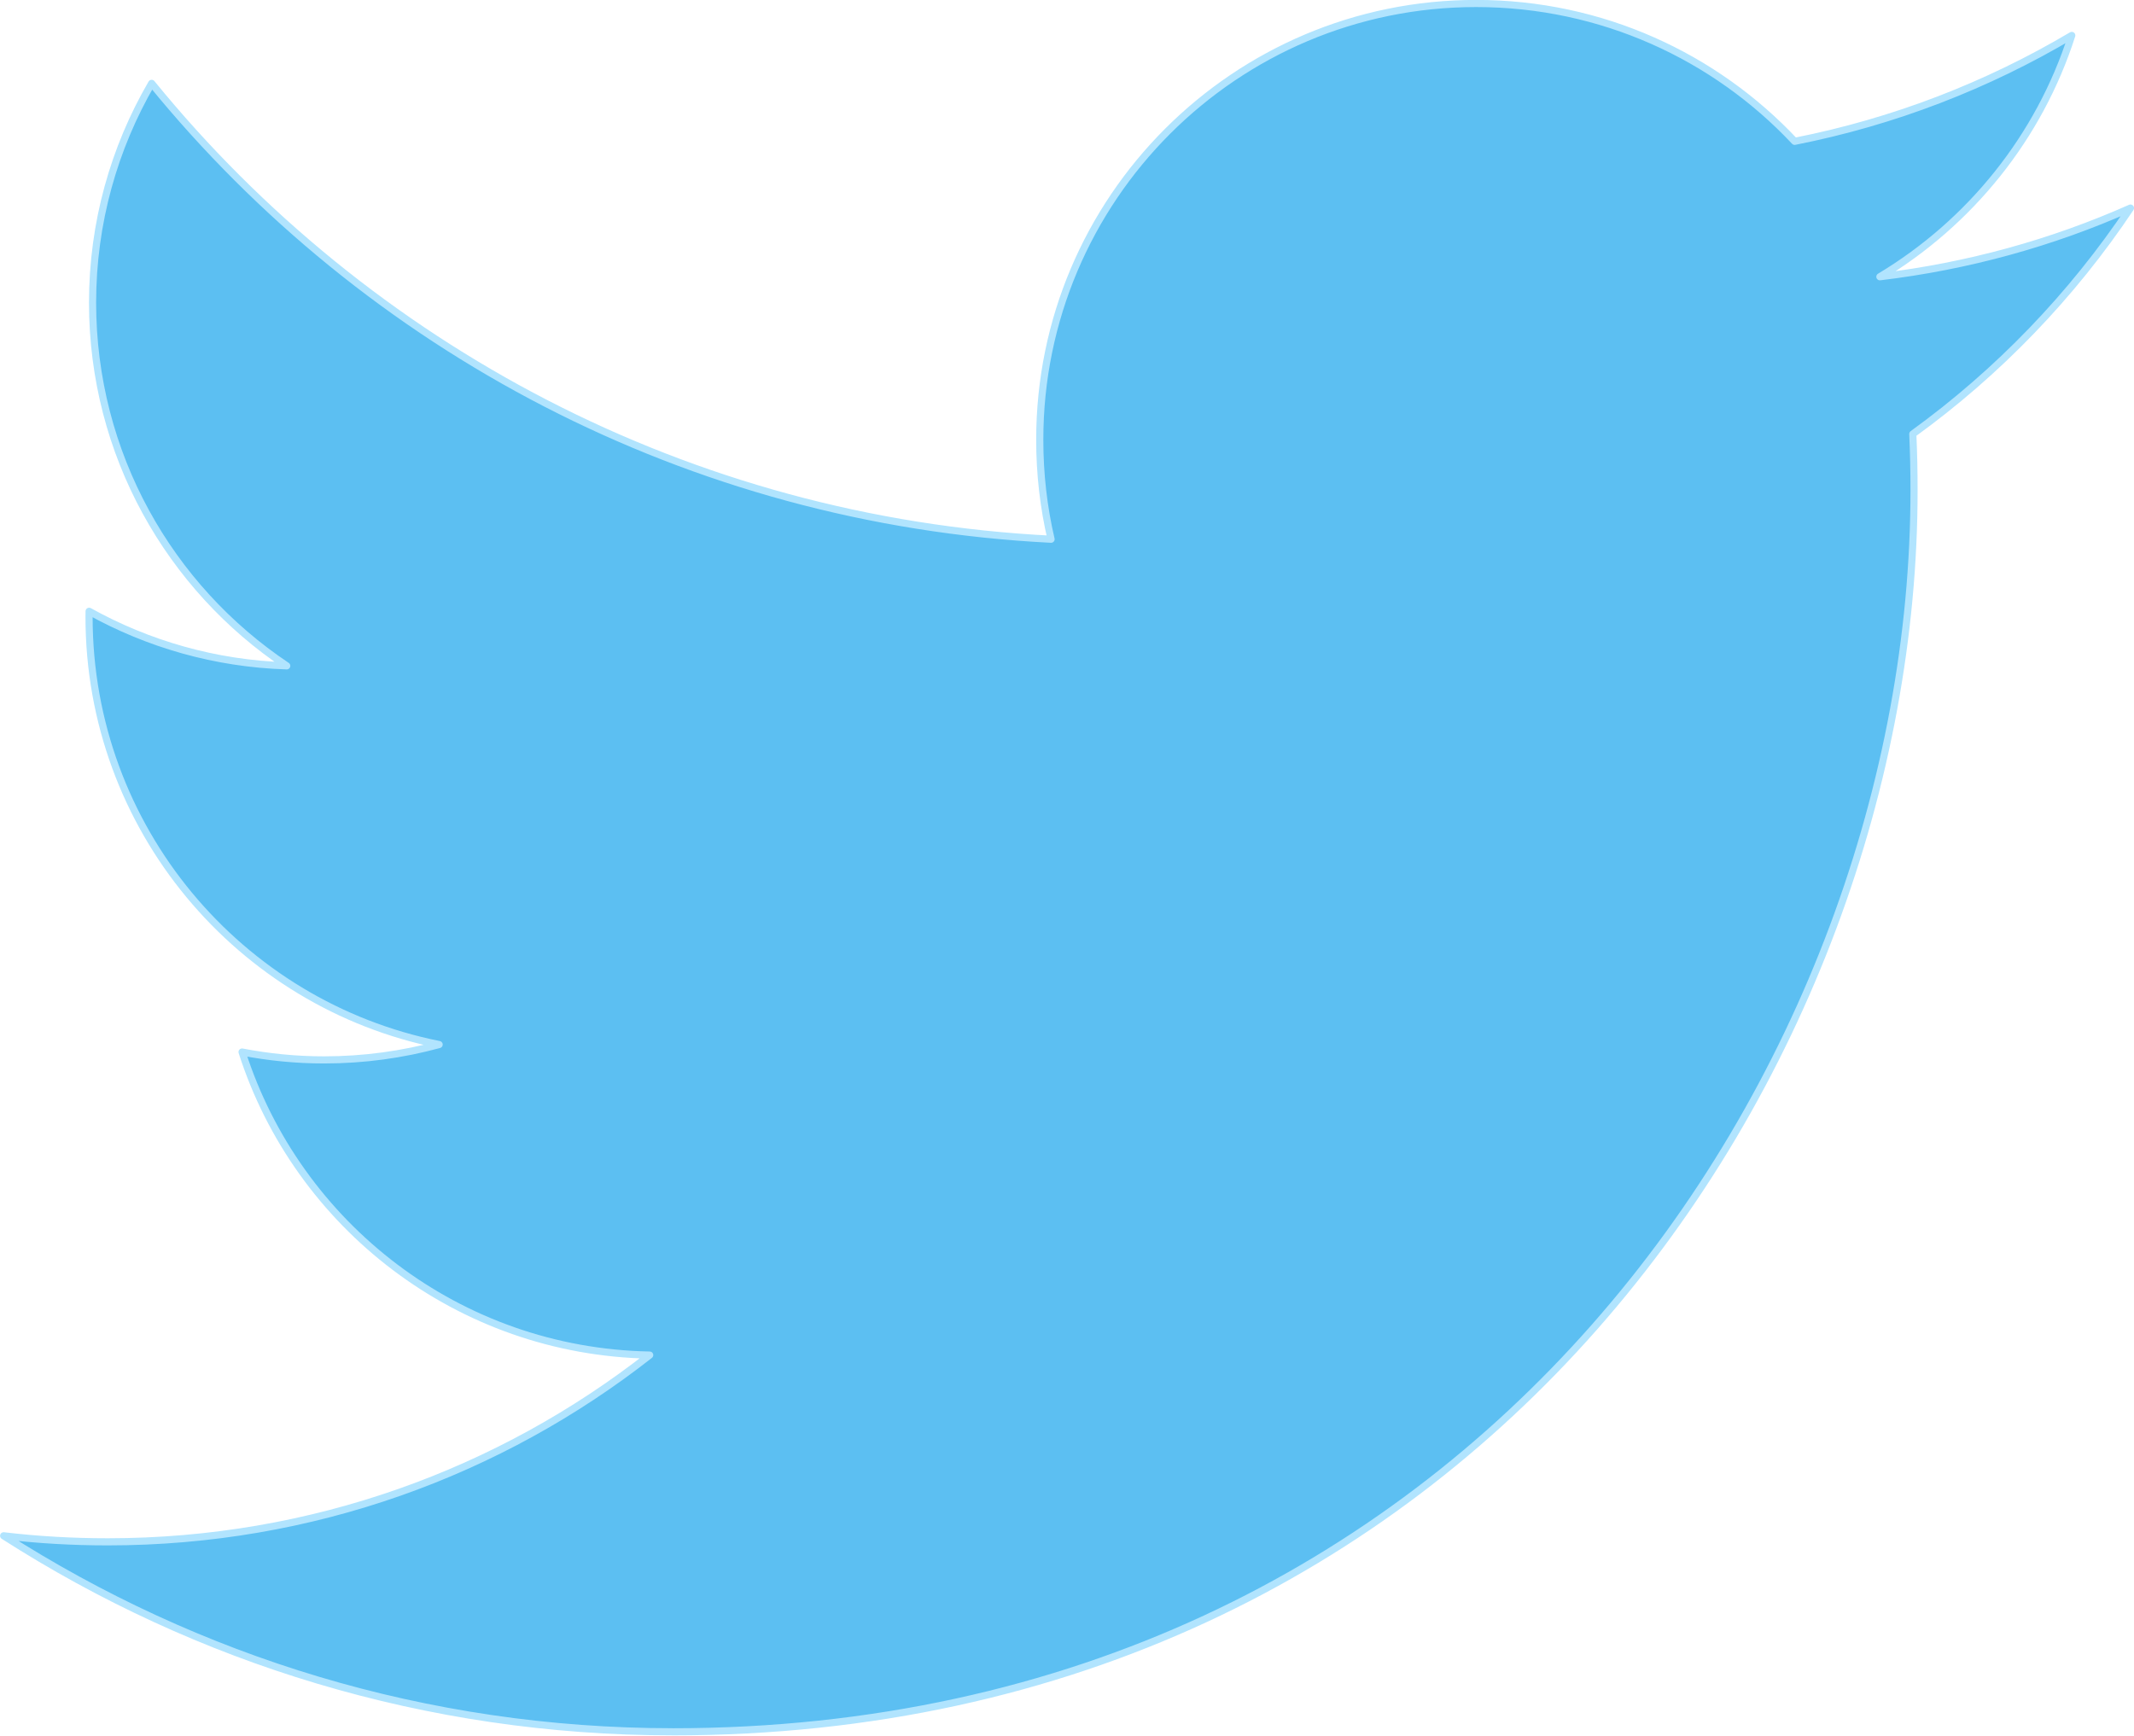
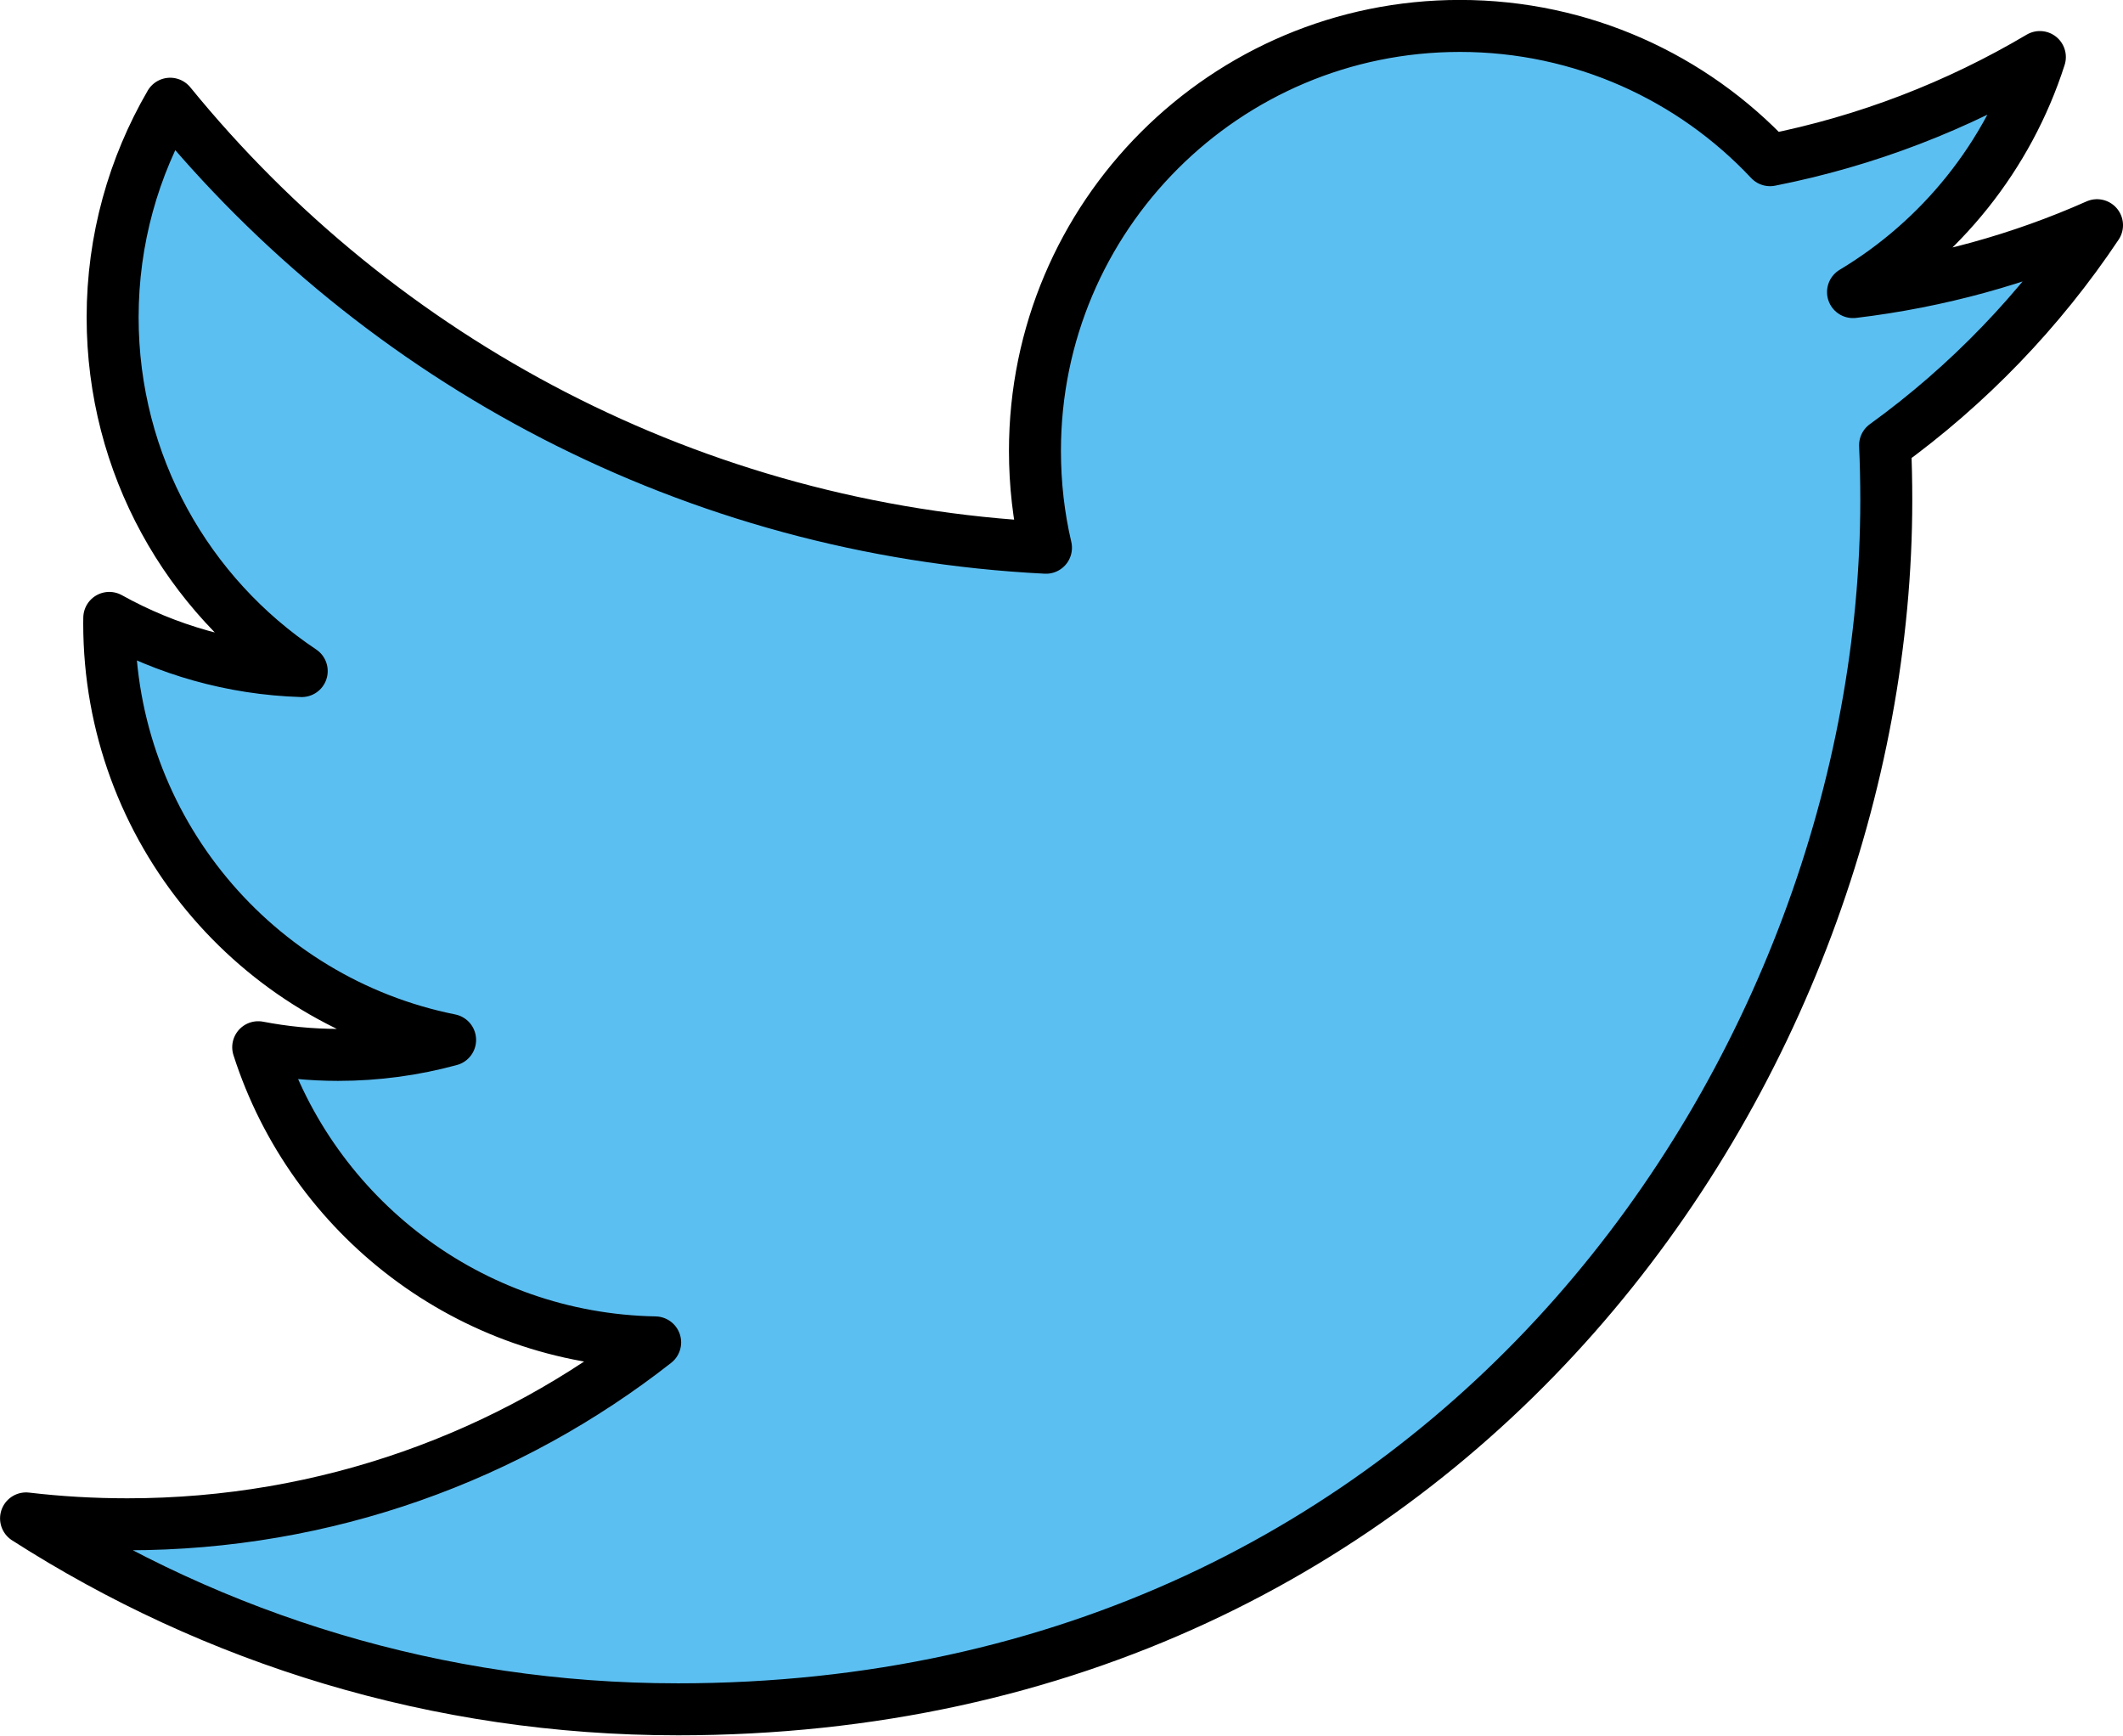
- <svg xmlns="http://www.w3.org/2000/svg" width="299" height="243.19" clip-rule="evenodd" fill-rule="evenodd" stroke-linejoin="round" stroke-miterlimit="2" version="1.1" viewBox="0 0 299 243.19" xml:space="preserve">
-   <g transform="translate(-539.68 -569.36)">
-     <path d="m633.9 812.04c112.46 0 173.96-93.168 173.96-173.96 0-2.647-0.054-5.281-0.173-7.904 11.938-8.63 22.314-19.399 30.498-31.659-10.955 4.869-22.744 8.147-35.111 9.625 12.623-7.569 22.314-19.543 26.886-33.817-11.813 7.003-24.896 12.093-38.824 14.84-11.157-11.884-27.041-19.316-44.629-19.316-33.764 0-61.144 27.38-61.144 61.132 0 4.798 0.536 9.465 1.585 13.941-50.815-2.557-95.874-26.886-126.02-63.88-5.251 9.035-8.279 19.531-8.279 30.73 0 21.212 10.794 39.938 27.208 50.893-10.031-0.31-19.454-3.064-27.691-7.647-9e-3 0.257-9e-3 0.507-9e-3 0.781 0 29.609 21.075 54.332 49.052 59.934-5.138 1.401-10.544 2.152-16.122 2.152-3.934 0-7.766-0.387-11.491-1.103 7.783 24.293 30.354 41.971 57.115 42.466-20.926 16.402-47.287 26.17-75.937 26.17-4.929 0-9.799-0.28-14.585-0.846 27.059 17.344 59.19 27.464 93.722 27.464" fill="#5cbff2" fill-rule="nonzero" stroke="#b1e4fe" stroke-width="1px" />
-   </g>
+ <svg xmlns="http://www.w3.org/2000/svg" clip-rule="evenodd" fill-rule="evenodd" stroke-linejoin="round" stroke-miterlimit="2" viewBox="0 0 163.37 133.52">
+   <path d="M52.12 131.519c60.144 0 93.034-49.826 93.034-93.034 0-1.416-.029-2.824-.093-4.227 6.384-4.615 11.934-10.375 16.31-16.931-5.859 2.604-12.164 4.357-18.777 5.147 6.751-4.048 11.934-10.452 14.379-18.085-6.318 3.745-13.314 6.467-20.763 7.936-5.967-6.356-14.462-10.33-23.868-10.33-18.057 0-32.7 14.643-32.7 32.693 0 2.566.287 5.062.848 7.456-27.176-1.367-51.273-14.379-67.395-34.163-2.808 4.832-4.428 10.445-4.428 16.434 0 11.344 5.773 21.359 14.551 27.218-5.365-.166-10.404-1.639-14.809-4.09-.005.137-.005.271-.005.418 0 15.835 11.271 29.057 26.233 32.053-2.748.749-5.639 1.151-8.622 1.151-2.104 0-4.153-.207-6.145-.59 4.162 12.992 16.233 22.446 30.545 22.711-11.191 8.772-25.289 13.996-40.611 13.996-2.636 0-5.241-.15-7.8-.452 14.471 9.276 31.655 14.688 50.123 14.688" fill="#5cbff2" fill-rule="nonzero" stroke="#000" stroke-width="4" />
</svg>
